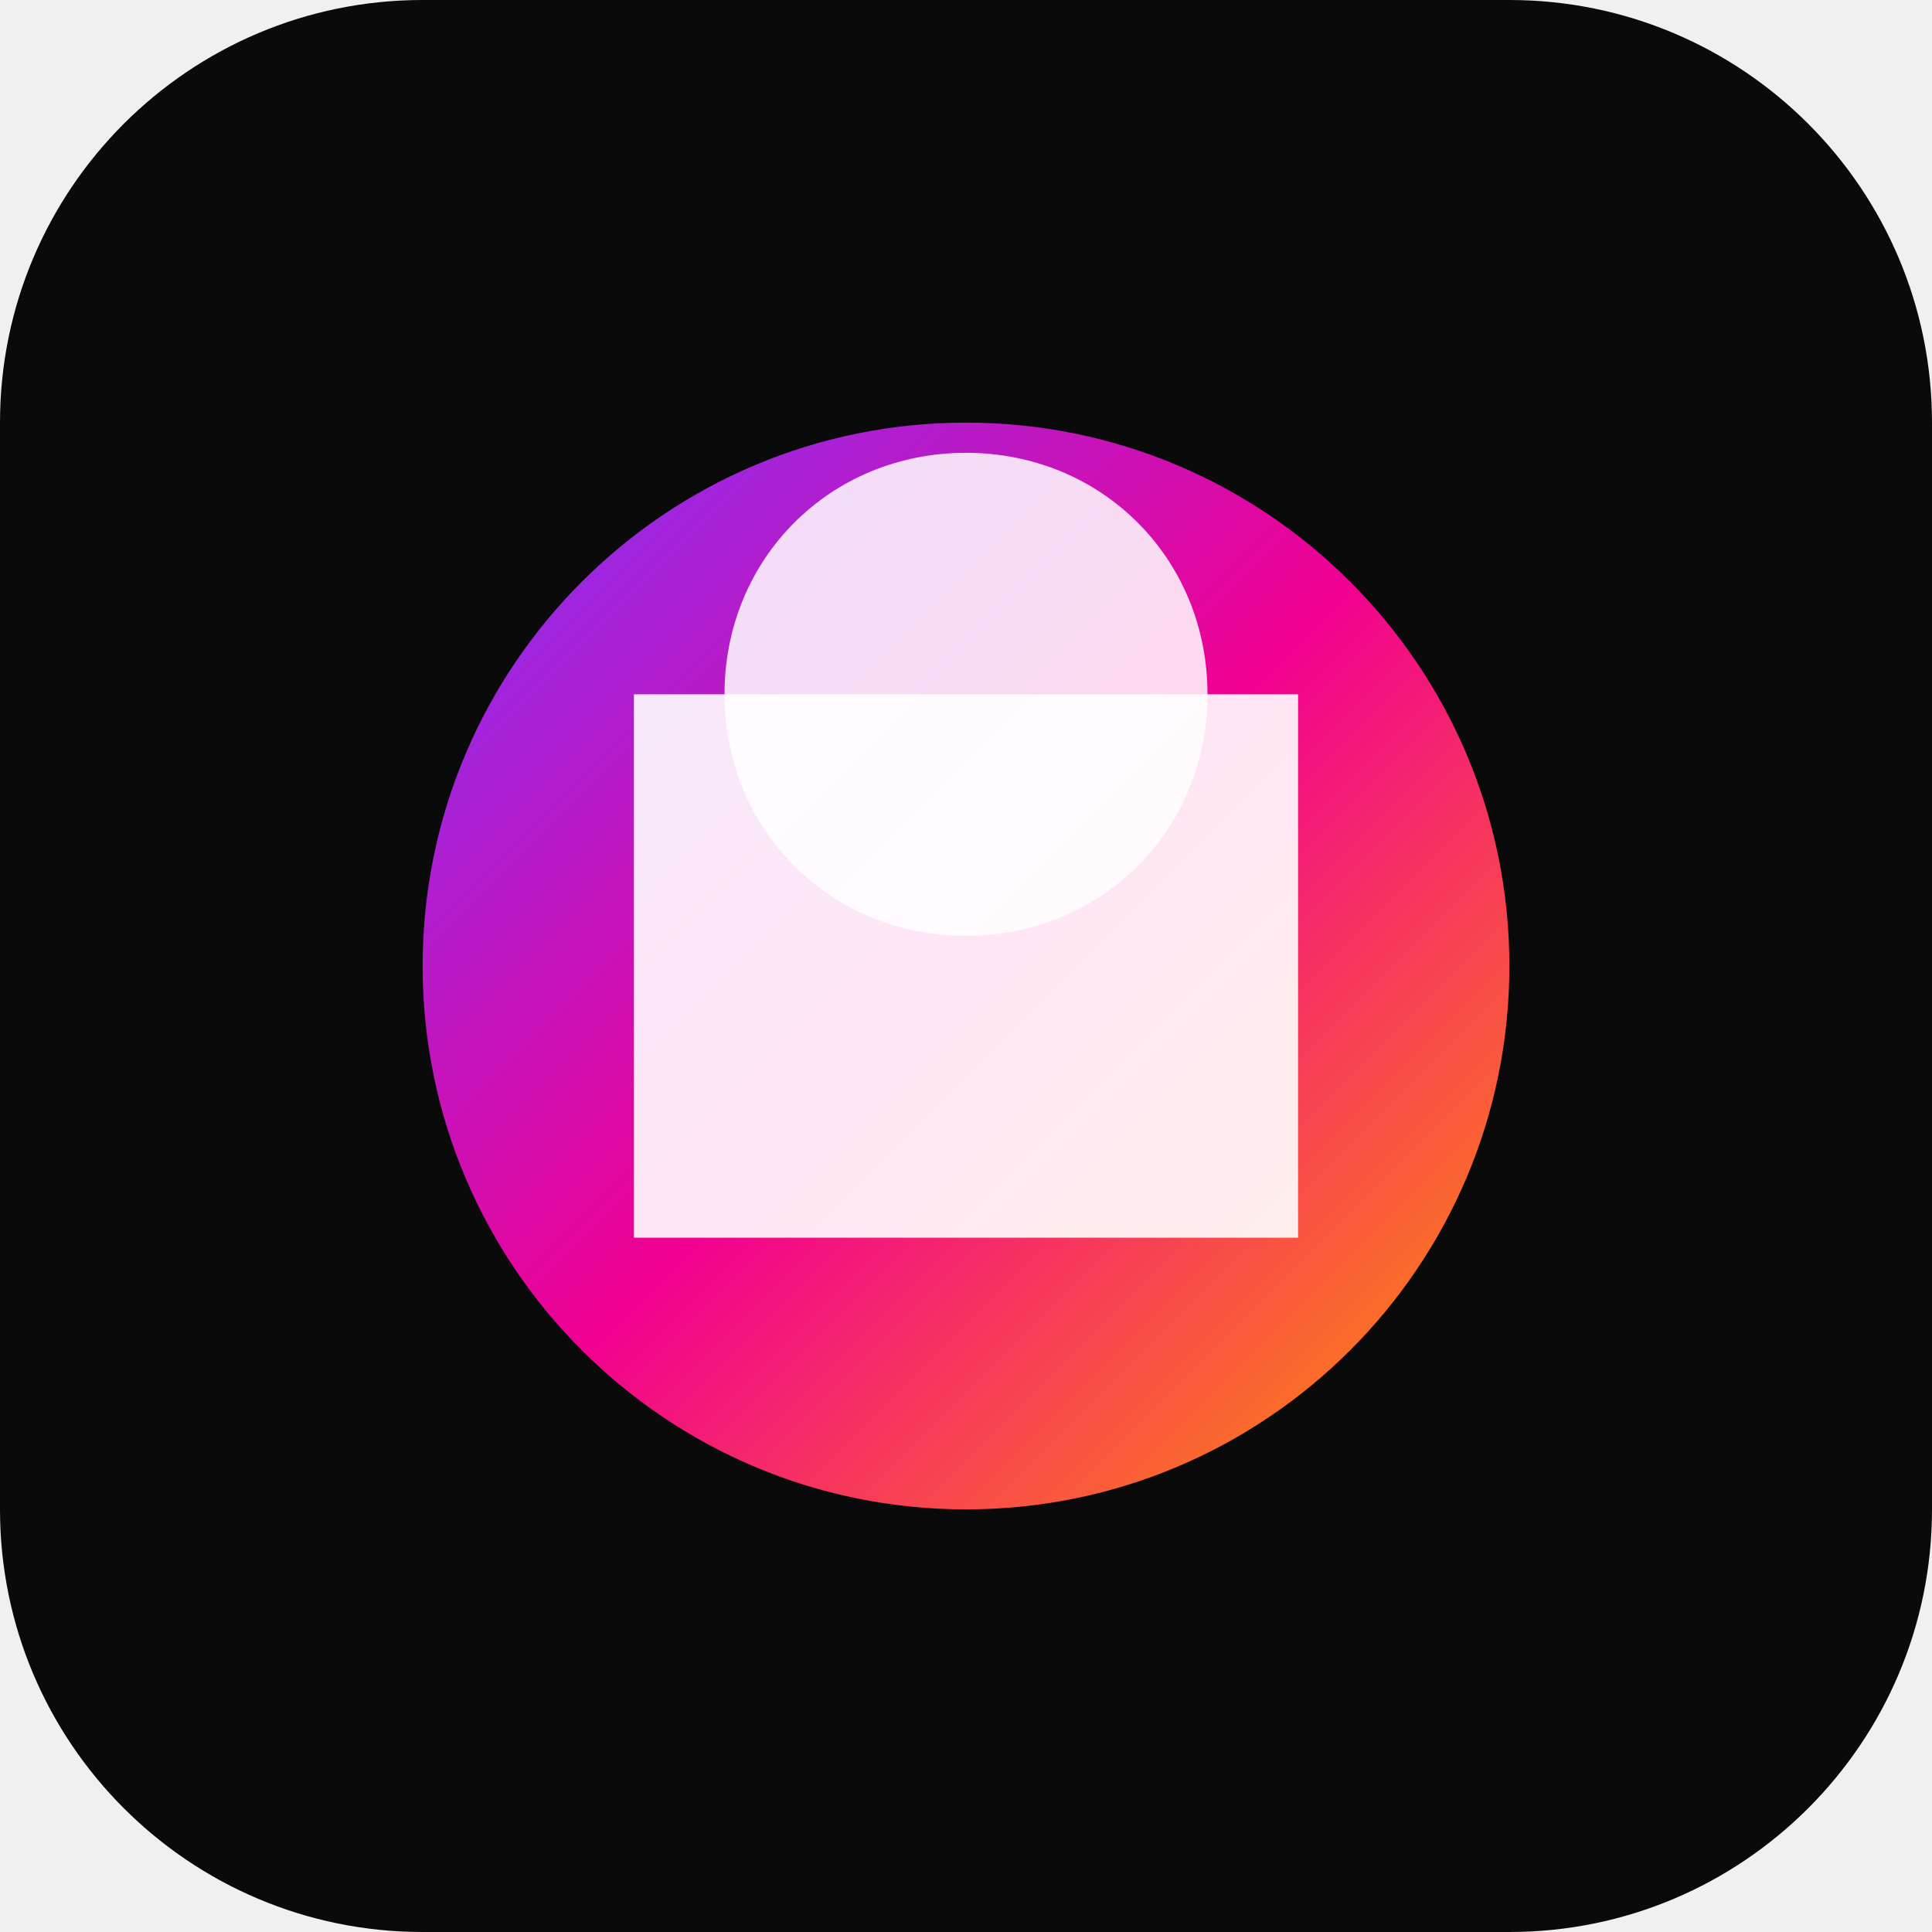
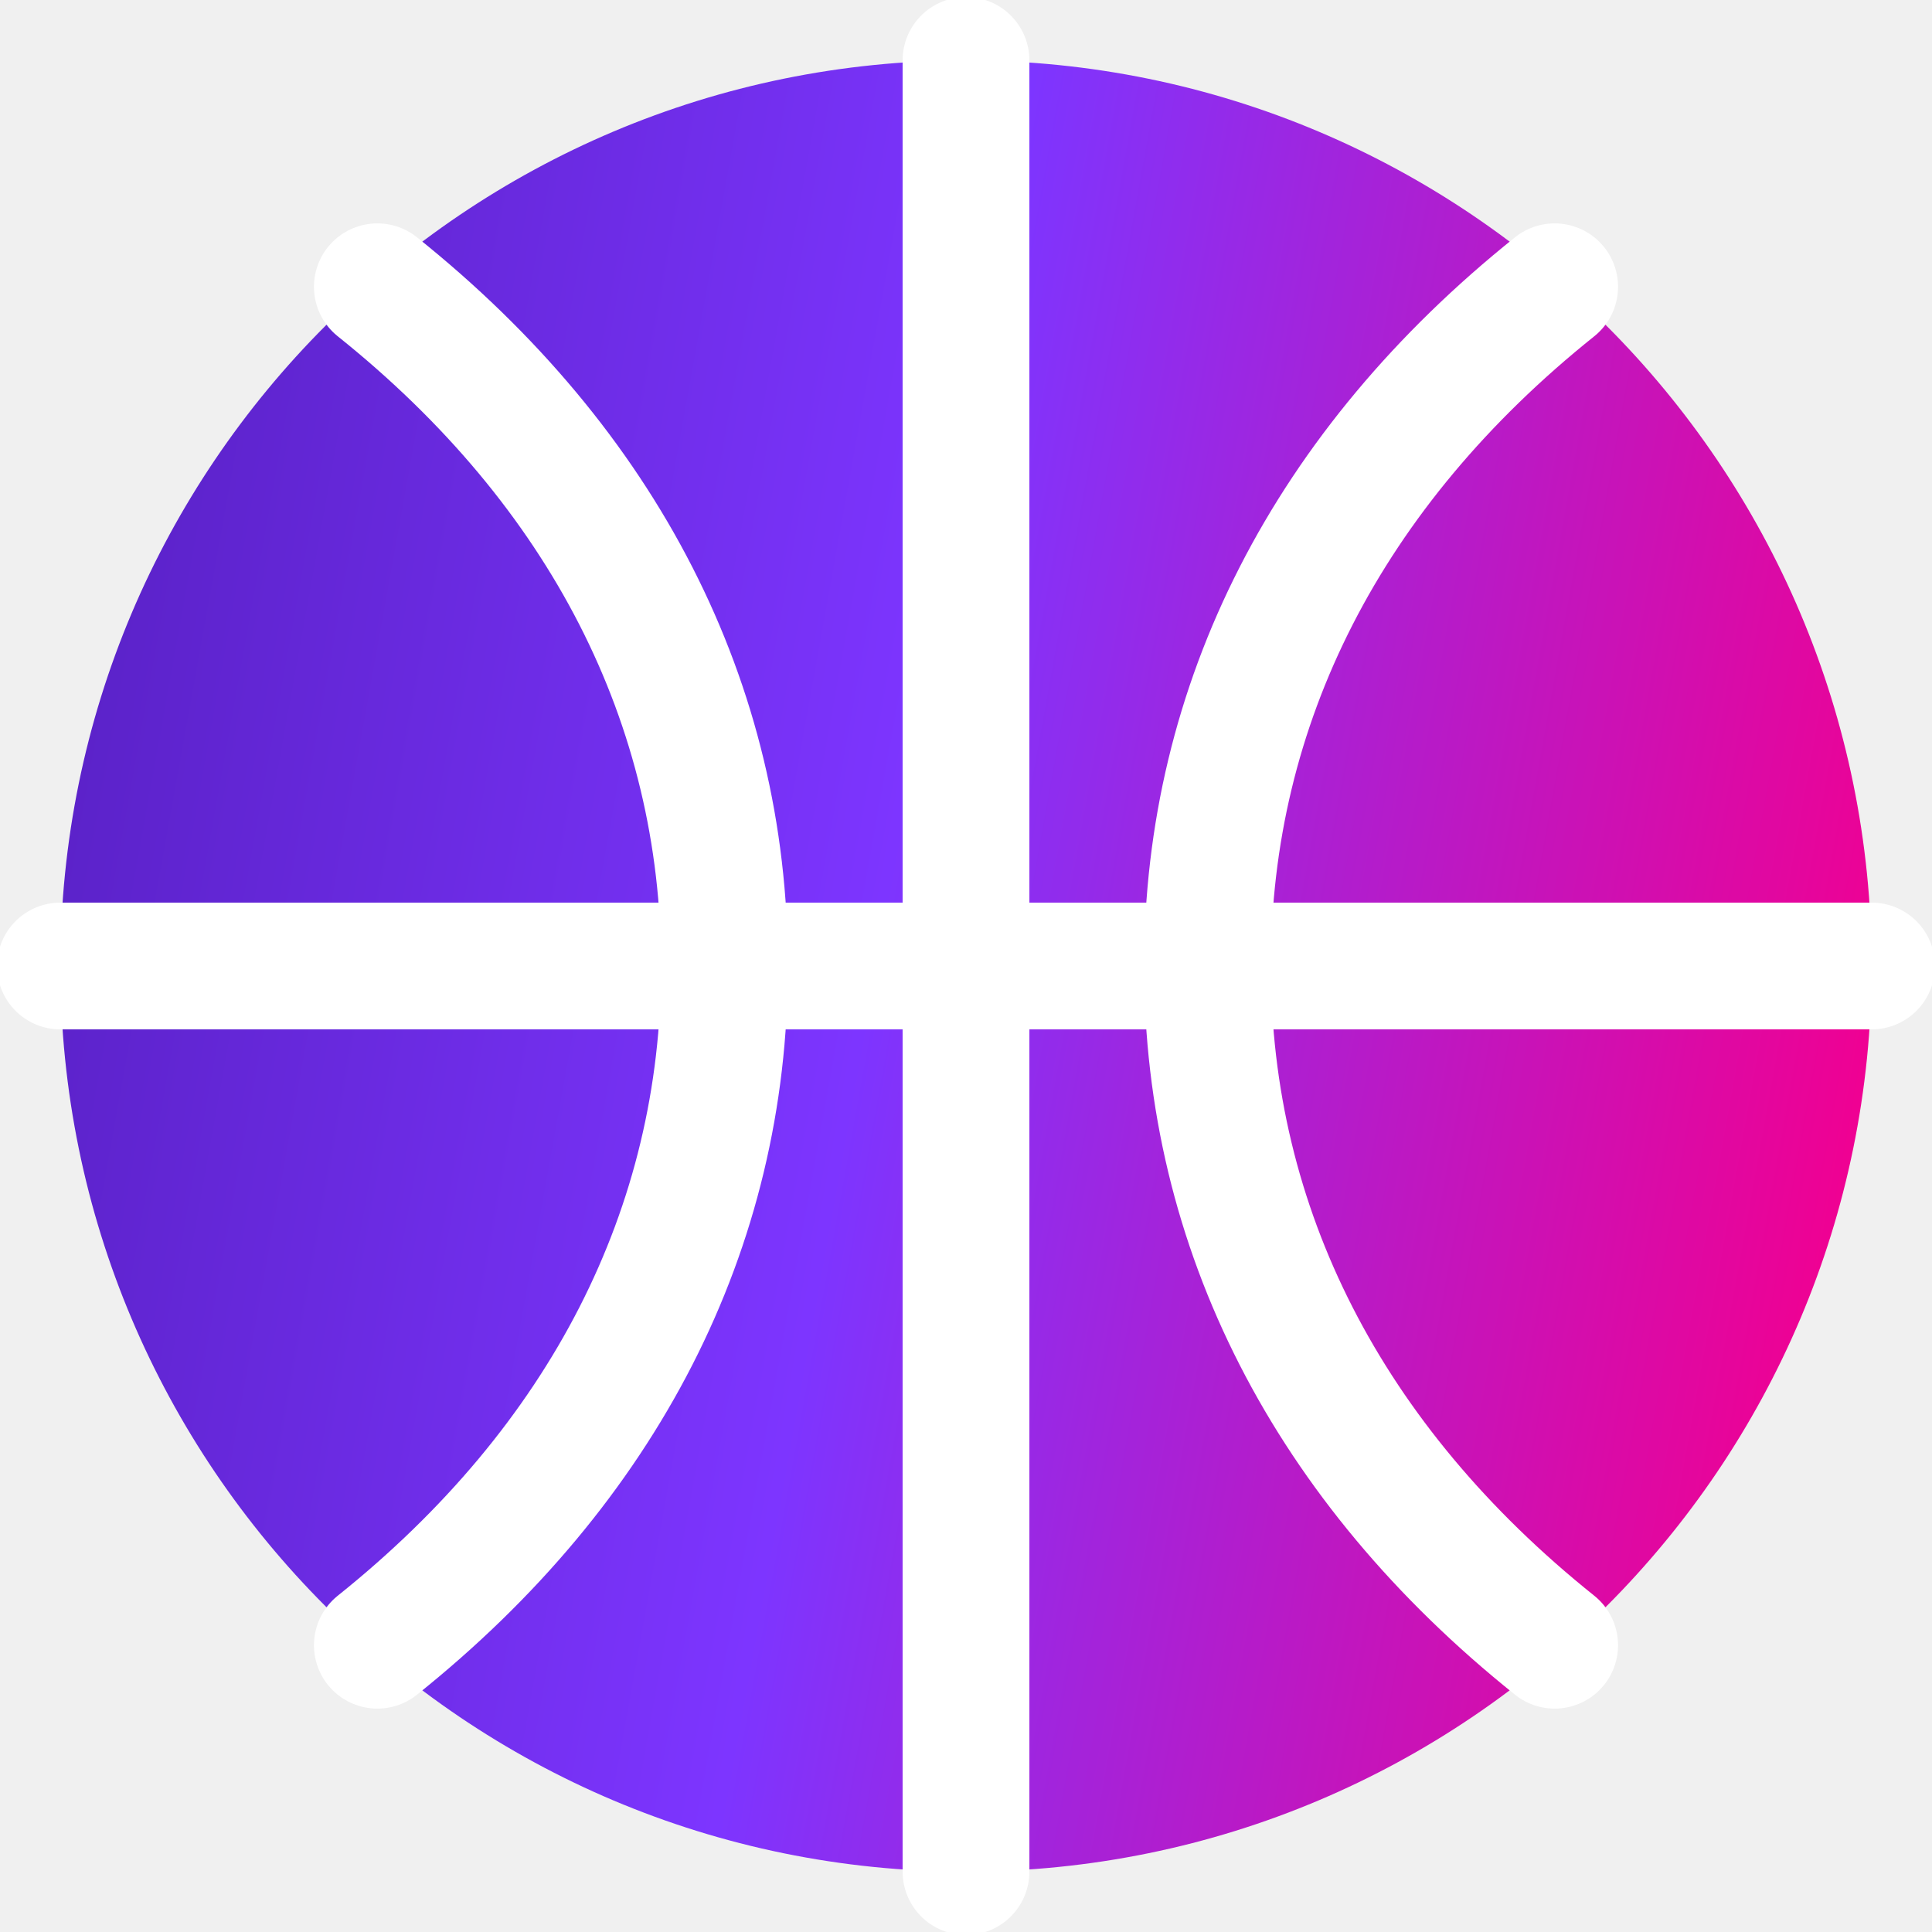
- <svg xmlns="http://www.w3.org/2000/svg" width="64" height="64" viewBox="0 0 64 64">
+ <svg xmlns="http://www.w3.org/2000/svg" viewBox="0 0 64 64">
  <defs>
-     <linearGradient id="fcbg" x1="0" x2="1" y1="0" y2="1">
-       <stop offset="0" stop-color="#7D35FF" />
-       <stop offset="0.5" stop-color="#F10091" />
-       <stop offset="1" stop-color="#FF9800" />
+     <linearGradient id="g" x1="0" y1="0.41" x2="1" y2="0.59">
+       <stop offset="0" stop-color="#5b22c9" />
+       <stop offset=".45" stop-color="#7d35ff" />
+       <stop offset="1" stop-color="#f10091" />
    </linearGradient>
  </defs>
-   <rect width="64" height="64" rx="14" fill="#0A0A0A" />
-   <circle cx="32" cy="32" r="18" fill="url(#fcbg)" />
-   <path d="M21 41V23H43V41H21ZM25 28H39V36H25V28Z" fill="#fff" fill-opacity="0.9" />
-   <path d="M32 15C36.5 15 40 18.5 40 23C40 27.5 36.5 31 32 31C27.5 31 24 27.5 24 23C24 18.5 27.5 15 32 15Z" fill="#fff" fill-opacity="0.85" />
+   <circle cx="32" cy="32" r="30" fill="url(#g)" />
+   <g fill="none" stroke="#fff" stroke-width="4.2" stroke-linecap="round">
+     <path d="M32 2v60M2 32h60" />
+     <path d="M12.5 9.5c7.5 6 11.5 13.8 11.5 22.5s-4 16.5-11.5 22.5" />
+     <path d="M51.5 9.5C44 15.5 40 23.3 40 32s4 16.5 11.5 22.5" />
+   </g>
</svg>
